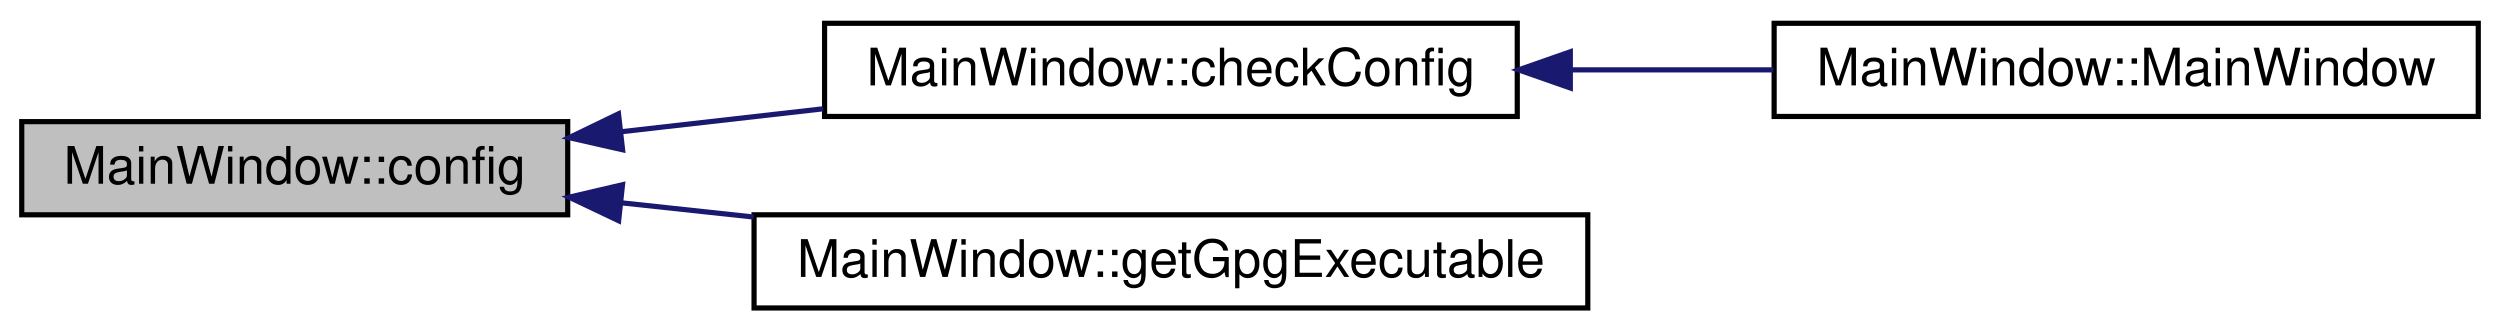
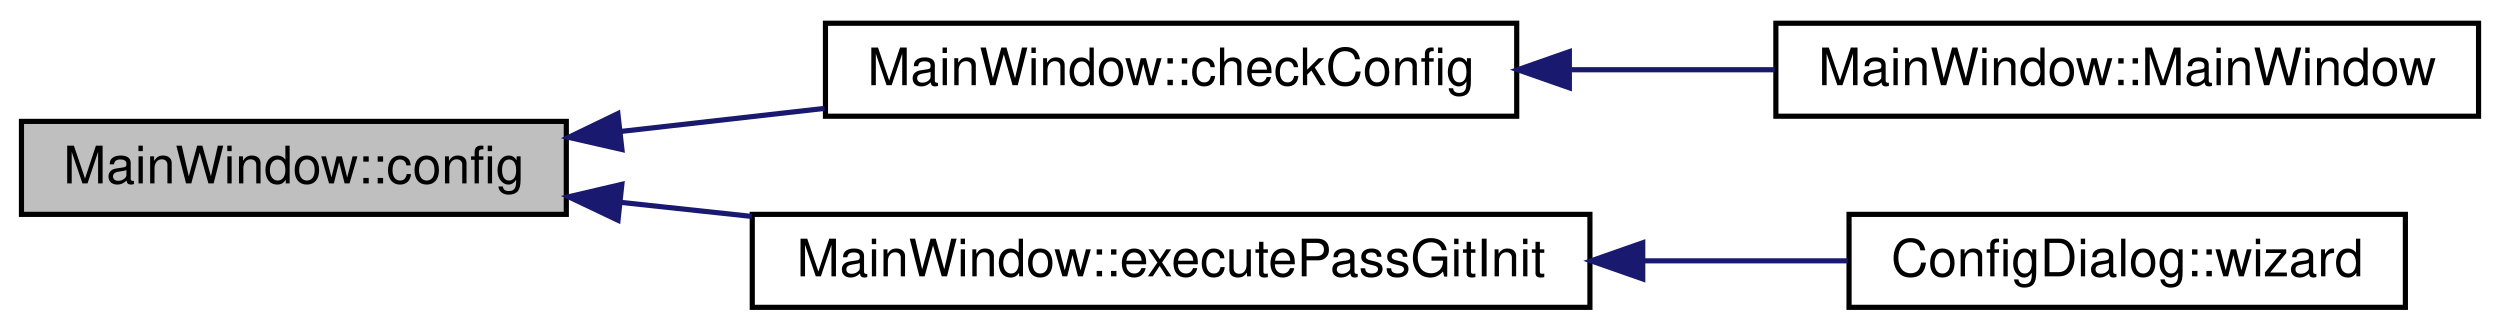
- <svg xmlns="http://www.w3.org/2000/svg" xmlns:xlink="http://www.w3.org/1999/xlink" width="483pt" height="64pt" viewBox="0.00 0.00 482.60 64.00">
+ <svg xmlns="http://www.w3.org/2000/svg" xmlns:xlink="http://www.w3.org/1999/xlink" width="484pt" height="64pt" viewBox="0.00 0.00 483.69 64.00">
  <g id="graph0" class="graph" transform="scale(1 1) rotate(0) translate(4 60)">
    <g id="node1" class="node">
      <polygon fill="#bfbfbf" stroke="black" points="0,-18.5 0,-36.5 105.482,-36.5 105.482,-18.5 0,-18.5" />
      <text text-anchor="middle" x="52.741" y="-24.5" font-family="Helvetica,sans-Serif" font-size="10.00">MainWindow::config</text>
    </g>
    <g id="node2" class="node">
      <g id="a_node2">
        <a xlink:href="class_main_window.html#a23d2783cb61a373c4b0127970264290a" target="_top" xlink:title="MainWindow::checkConfig make sure we are ready to go as soon as possible. ">
-           <polygon fill="none" stroke="black" points="155.108,-37.5 155.108,-55.5 288.935,-55.5 288.935,-37.5 155.108,-37.5" />
-           <text text-anchor="middle" x="222.021" y="-43.5" font-family="Helvetica,sans-Serif" font-size="10.00">MainWindow::checkConfig</text>
+           <polygon fill="none" stroke="black" points="155.655,-37.5 155.655,-55.5 289.482,-55.5 289.482,-37.5 155.655,-37.5" />
+           <text text-anchor="middle" x="222.568" y="-43.5" font-family="Helvetica,sans-Serif" font-size="10.00">MainWindow::checkConfig</text>
        </a>
      </g>
    </g>
    <g id="edge1" class="edge">
-       <path fill="none" stroke="midnightblue" d="M115.788,-34.547C128.524,-35.994 141.977,-37.522 154.852,-38.984" />
-       <polygon fill="midnightblue" stroke="midnightblue" points="116.084,-31.059 105.753,-33.408 115.294,-38.014 116.084,-31.059" />
+       <path fill="none" stroke="midnightblue" d="M116.054,-34.555C128.913,-36.01 142.498,-37.548 155.485,-39.019" />
+       <polygon fill="midnightblue" stroke="midnightblue" points="116.253,-31.055 105.923,-33.408 115.466,-38.01 116.253,-31.055" />
    </g>
    <g id="node4" class="node">
      <g id="a_node4">
-         <a xlink:href="class_main_window.html#a284c45f4f794bc0dd28a184a08f83455" target="_top" xlink:title="MainWindow::getGpgExecutable. ">
-           <polygon fill="none" stroke="black" points="141.482,-0.5 141.482,-18.5 302.561,-18.5 302.561,-0.5 141.482,-0.5" />
-           <text text-anchor="middle" x="222.021" y="-6.5" font-family="Helvetica,sans-Serif" font-size="10.00">MainWindow::getGpgExecutable</text>
+         <a xlink:href="class_main_window.html#a4680b2cbcfd388683a98303f29c0f84f" target="_top" xlink:title="MainWindow::executePassGitInit git init wrapper. ">
+           <polygon fill="none" stroke="black" points="141.482,-0.5 141.482,-18.5 303.654,-18.5 303.654,-0.5 141.482,-0.5" />
+           <text text-anchor="middle" x="222.568" y="-6.5" font-family="Helvetica,sans-Serif" font-size="10.00">MainWindow::executePassGitInit</text>
        </a>
      </g>
    </g>
    <g id="edge3" class="edge">
-       <path fill="none" stroke="midnightblue" d="M115.769,-20.826C124.127,-19.926 132.794,-18.994 141.404,-18.067" />
-       <polygon fill="midnightblue" stroke="midnightblue" points="115.321,-17.354 105.753,-21.903 116.07,-24.313 115.321,-17.354" />
+       <path fill="none" stroke="midnightblue" d="M115.886,-20.835C124.198,-19.943 132.816,-19.019 141.382,-18.1" />
+       <polygon fill="midnightblue" stroke="midnightblue" points="115.493,-17.357 105.923,-21.903 116.239,-24.317 115.493,-17.357" />
    </g>
    <g id="node3" class="node">
      <g id="a_node3">
        <a xlink:href="class_main_window.html#a8b244be8b7b7db1b08de2a2acb9409db" target="_top" xlink:title="MainWindow::MainWindow handles all of the main functionality and also the main window. ">
-           <polygon fill="none" stroke="black" points="338.561,-37.5 338.561,-55.5 474.6,-55.5 474.6,-37.5 338.561,-37.5" />
-           <text text-anchor="middle" x="406.58" y="-43.5" font-family="Helvetica,sans-Serif" font-size="10.00">MainWindow::MainWindow</text>
+           <polygon fill="none" stroke="black" points="339.654,-37.5 339.654,-55.5 475.693,-55.5 475.693,-37.5 339.654,-37.5" />
+           <text text-anchor="middle" x="407.674" y="-43.5" font-family="Helvetica,sans-Serif" font-size="10.00">MainWindow::MainWindow</text>
        </a>
      </g>
    </g>
    <g id="edge2" class="edge">
-       <path fill="none" stroke="midnightblue" d="M299.454,-46.5C312.391,-46.5 325.736,-46.5 338.414,-46.5" />
-       <polygon fill="midnightblue" stroke="midnightblue" points="299.187,-43 289.187,-46.5 299.187,-50 299.187,-43" />
+       <path fill="none" stroke="midnightblue" d="M300.049,-46.5C313.124,-46.5 326.622,-46.5 339.434,-46.5" />
+       <polygon fill="midnightblue" stroke="midnightblue" points="299.674,-43 289.674,-46.5 299.674,-50 299.674,-43" />
+     </g>
+     <g id="node5" class="node">
+       <g id="a_node5">
+         <a xlink:href="class_config_dialog.html#ad5b80066591f19fdaaa06b7cb5ba7f15" target="_top" xlink:title="ConfigDialog::wizard first-time use wizard. ">
+           <polygon fill="none" stroke="black" points="353.819,-0.5 353.819,-18.5 461.528,-18.5 461.528,-0.5 353.819,-0.5" />
+           <text text-anchor="middle" x="407.674" y="-6.5" font-family="Helvetica,sans-Serif" font-size="10.00">ConfigDialog::wizard</text>
+         </a>
+       </g>
+     </g>
+     <g id="edge4" class="edge">
+       <path fill="none" stroke="midnightblue" d="M314.172,-9.5C327.663,-9.5 341.18,-9.5 353.554,-9.5" />
+       <polygon fill="midnightblue" stroke="midnightblue" points="313.881,-6 303.881,-9.5 313.881,-13 313.881,-6" />
    </g>
  </g>
</svg>
